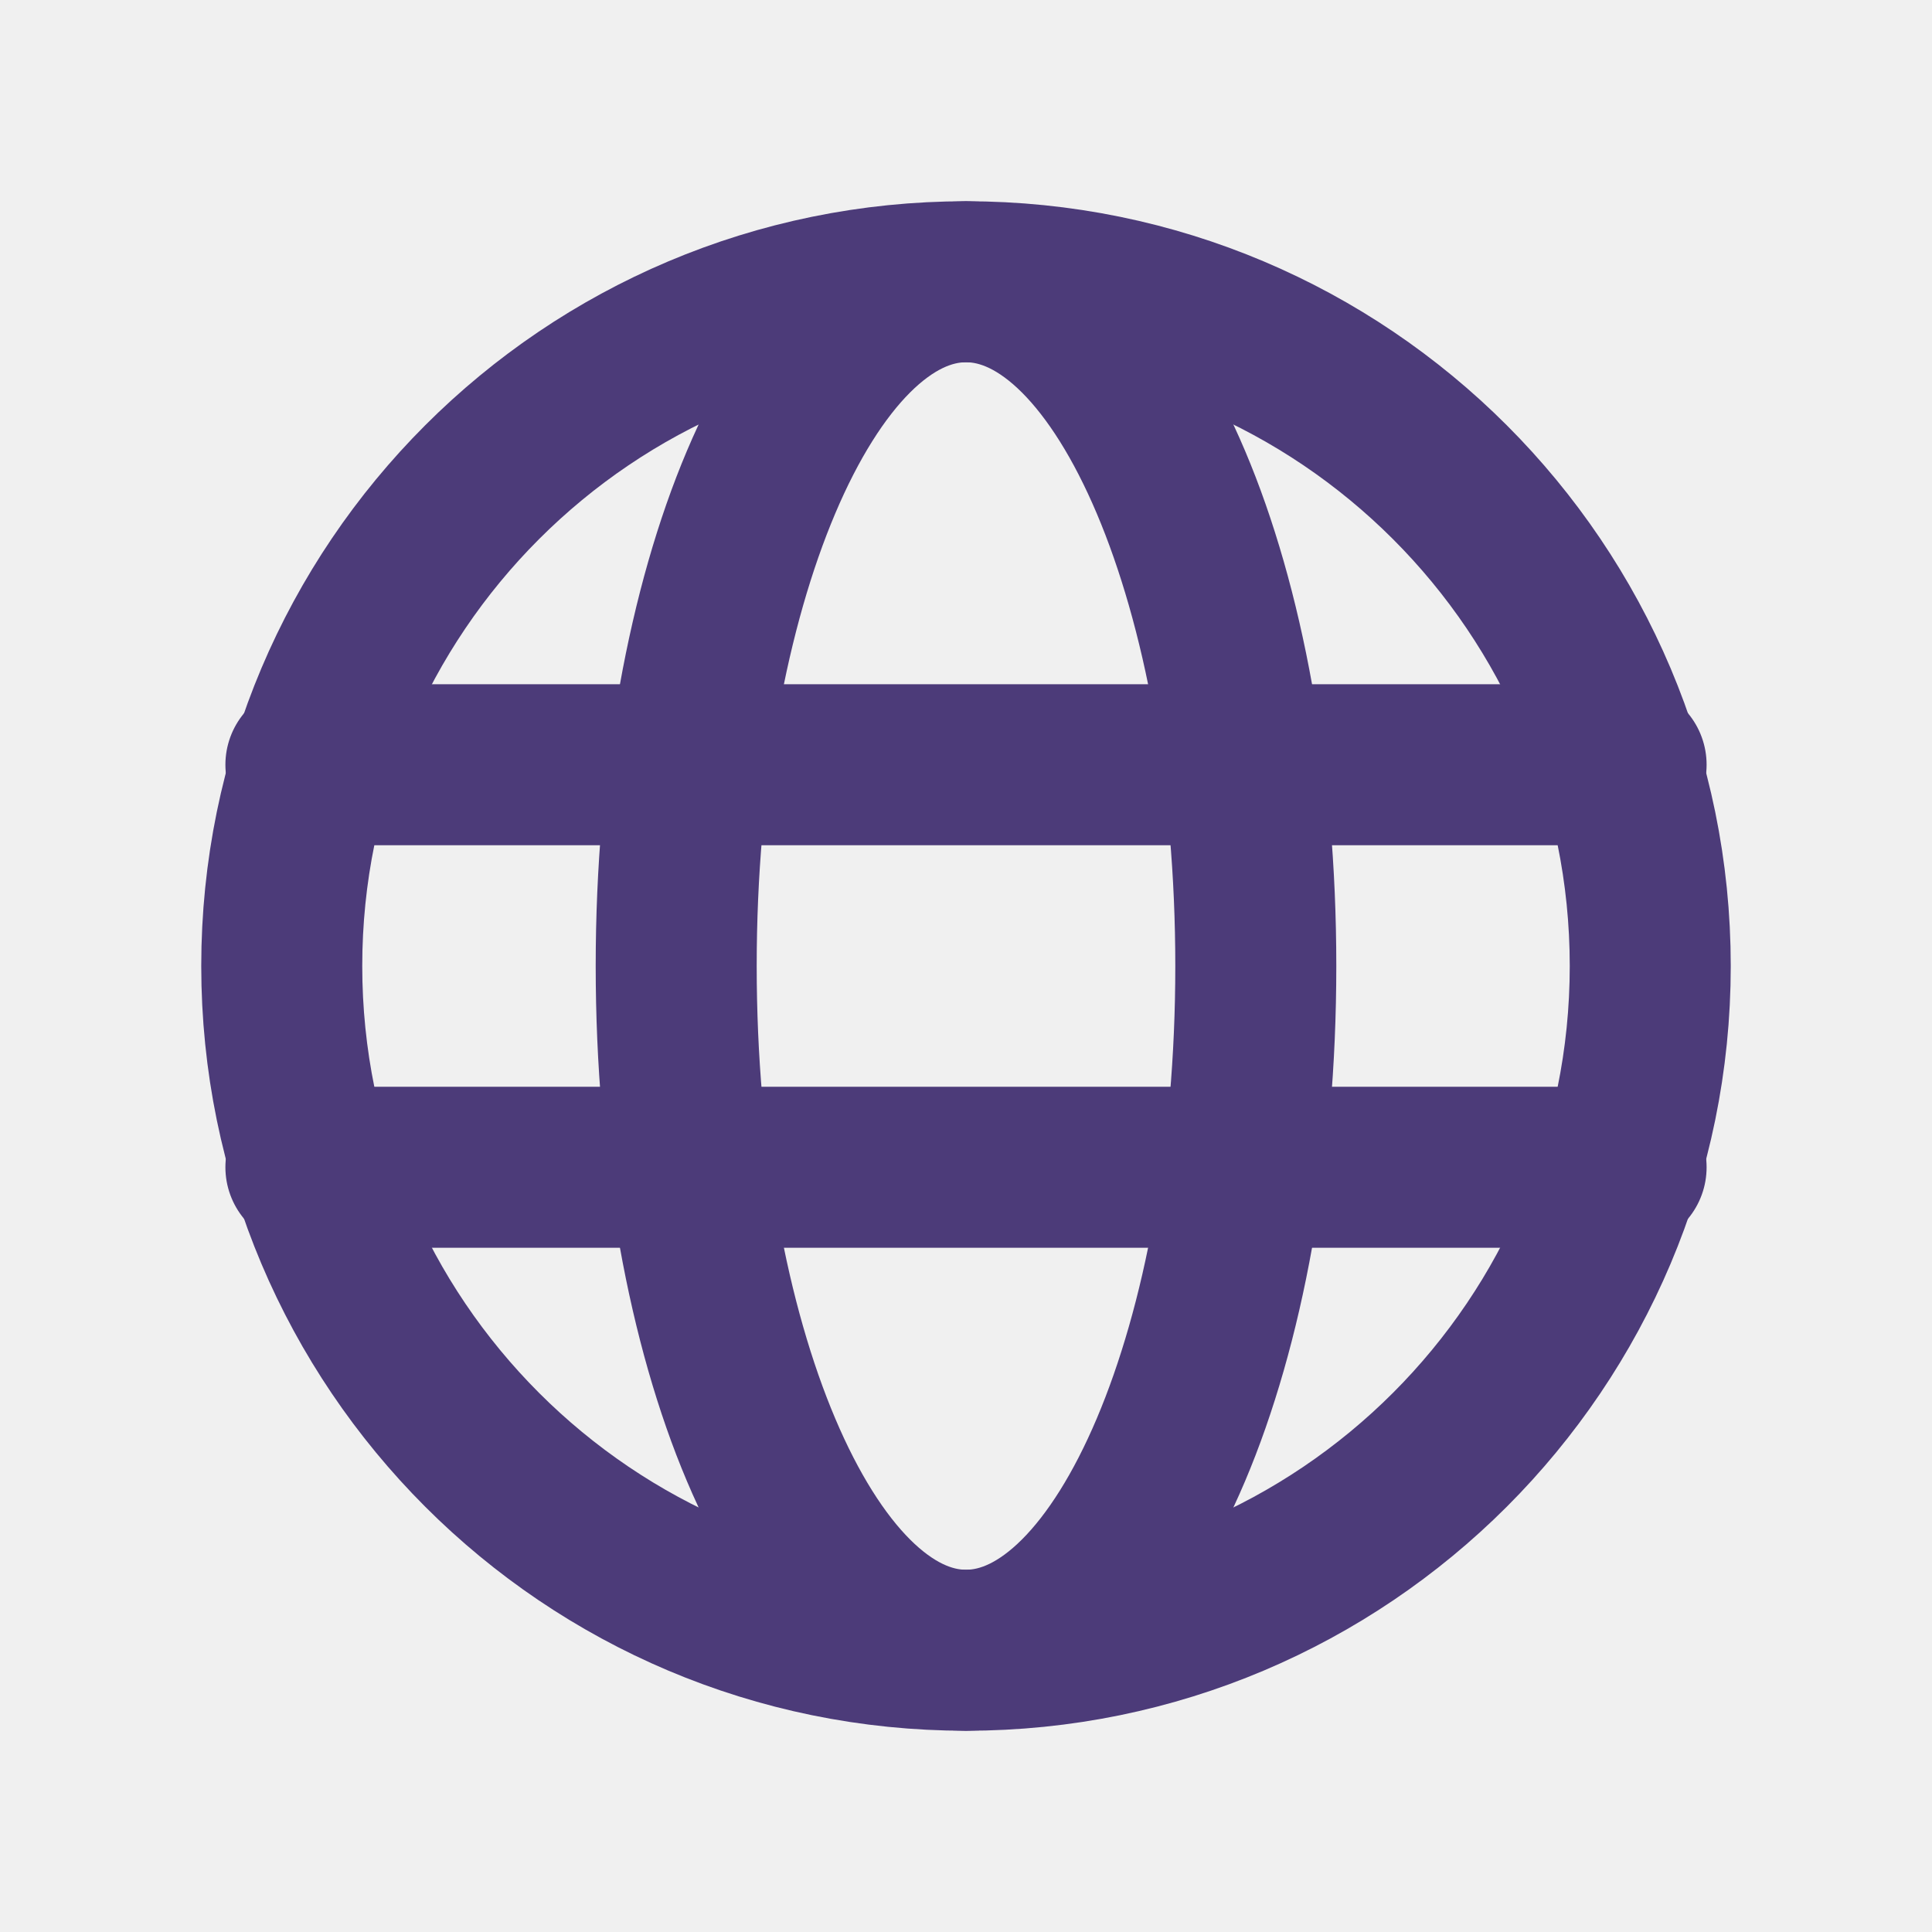
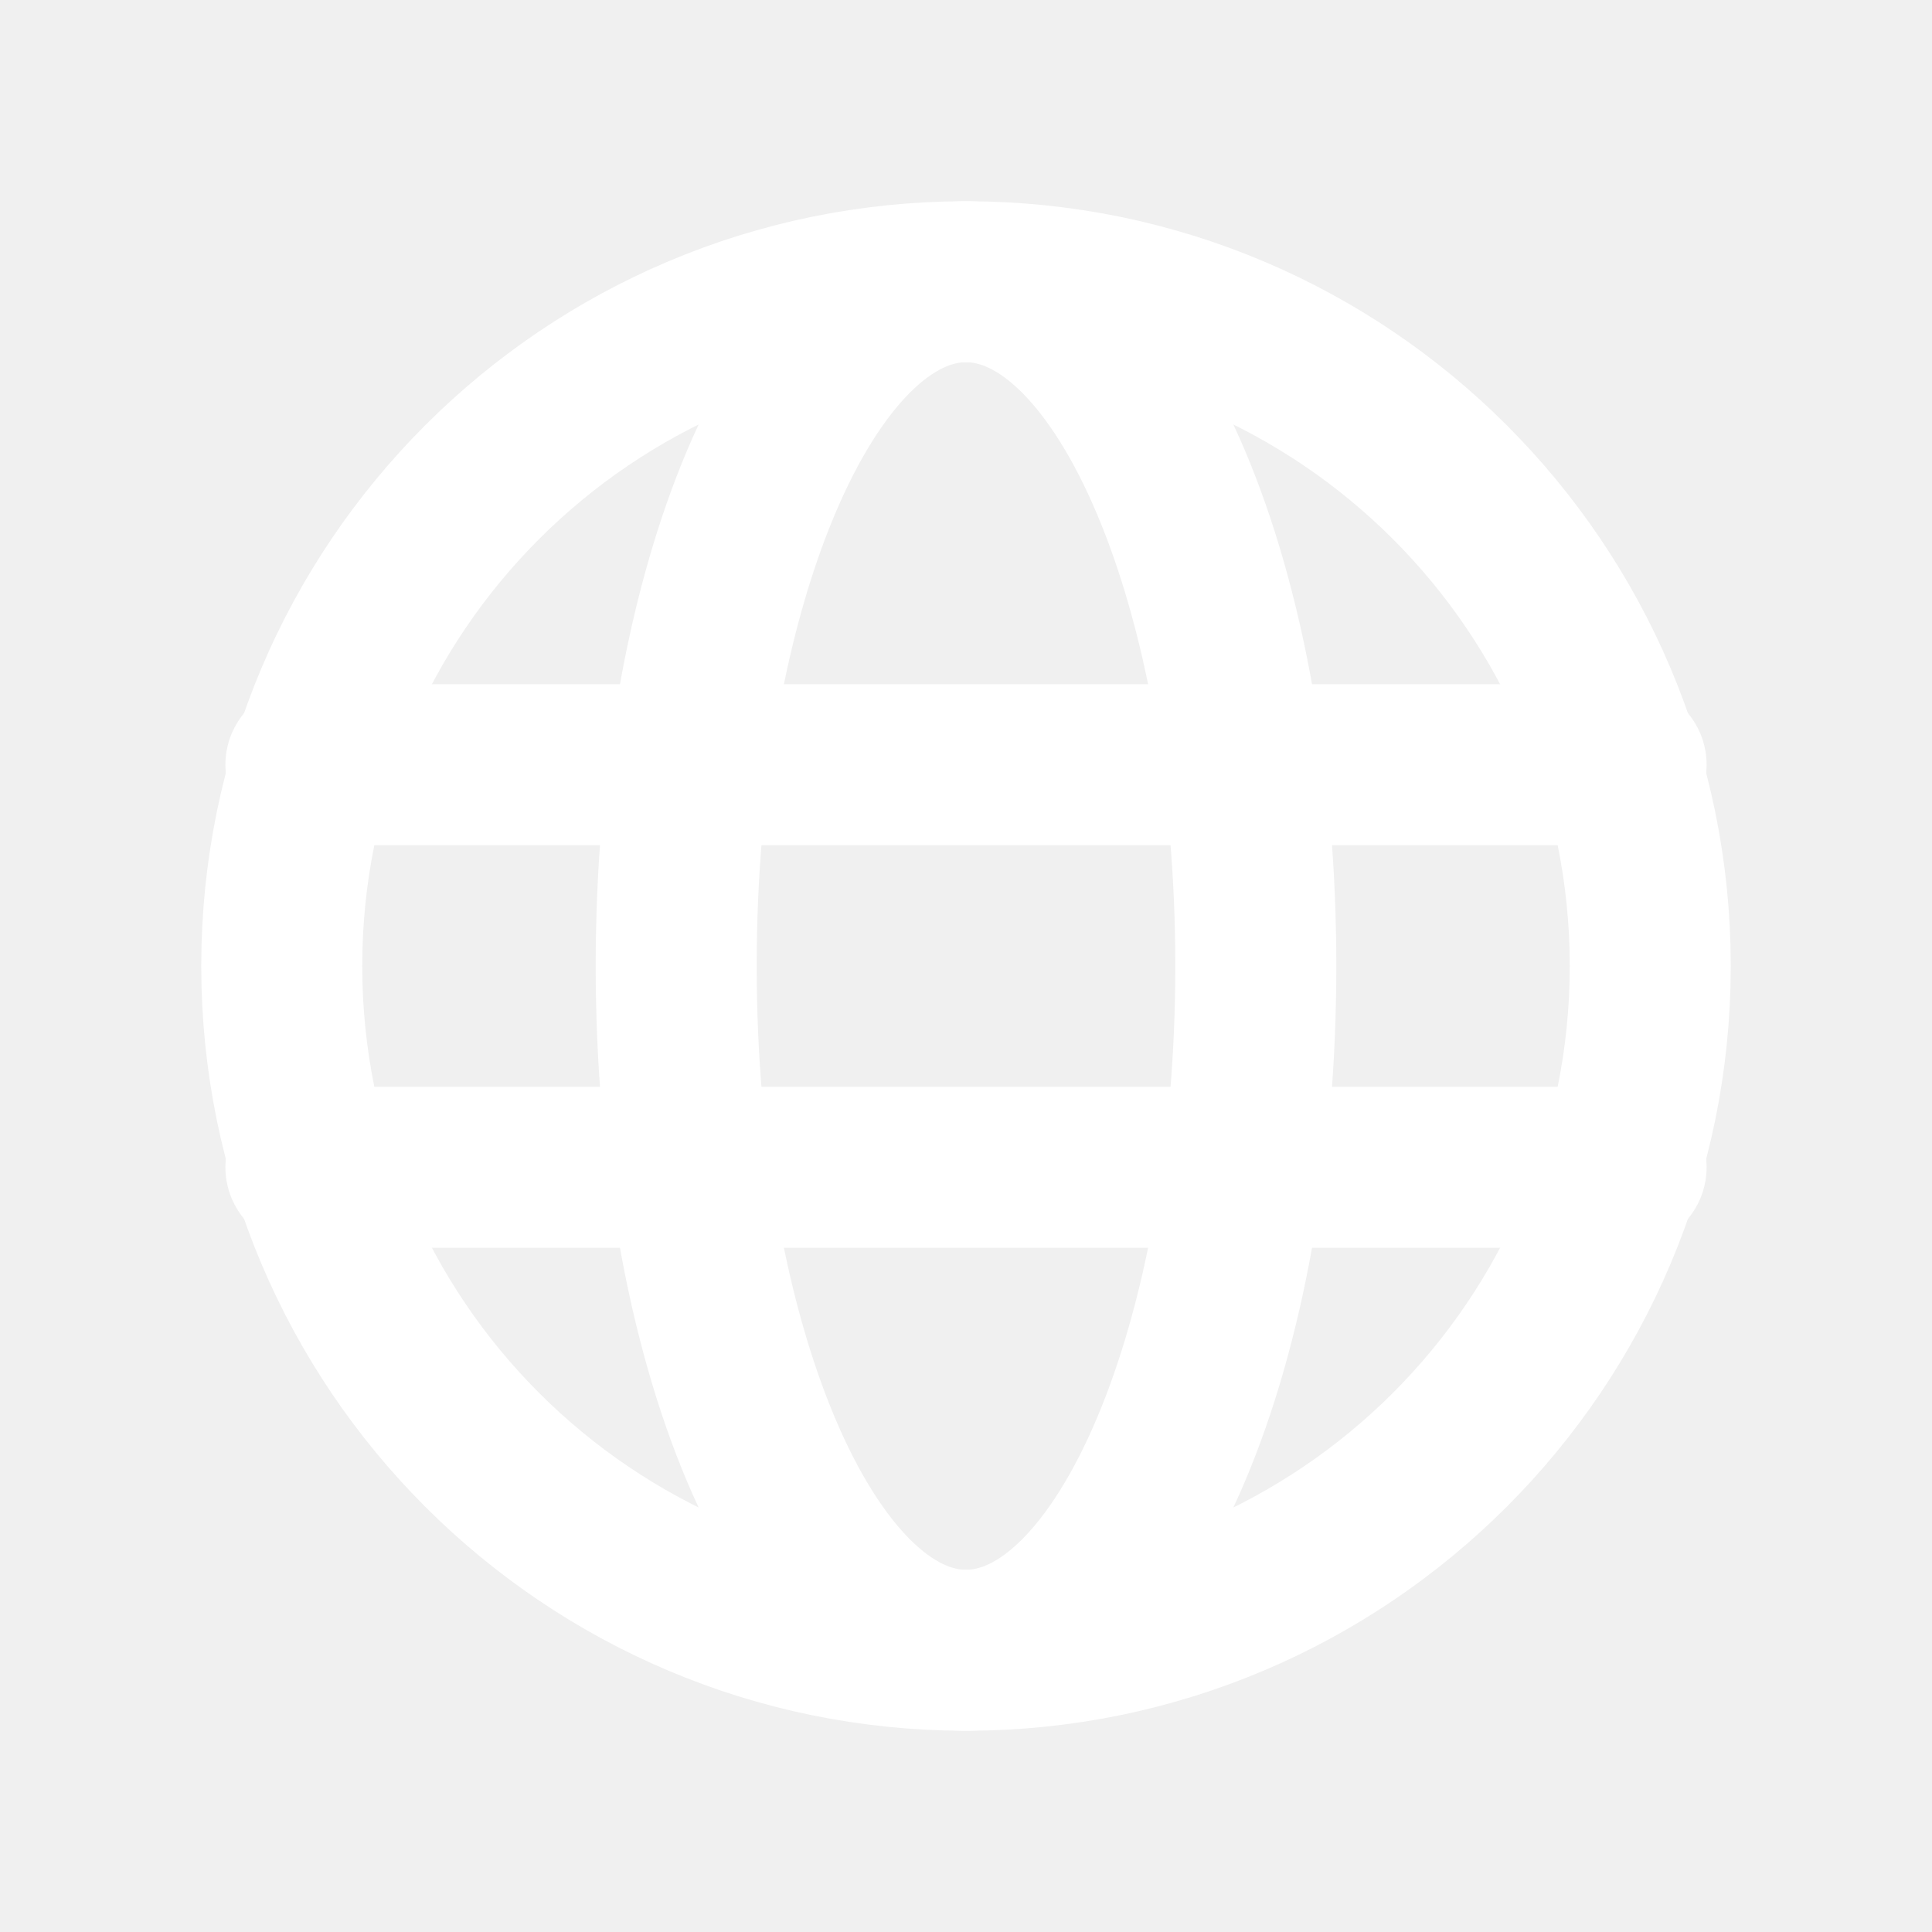
- <svg xmlns="http://www.w3.org/2000/svg" viewBox="0 0 24 24" fill="none" stroke="#4C3B79" stroke-width="2" stroke-linecap="round" stroke-linejoin="round">
+ <svg xmlns="http://www.w3.org/2000/svg" viewBox="0 0 24 24" fill="none" stroke="#FFFFFF" stroke-width="2" stroke-linecap="round" stroke-linejoin="round">
  <circle cx="12" cy="12" r="8.5" />
  <ellipse cx="12" cy="12" rx="3.6" ry="8.5" />
  <path d="M3.8 9.5h16.4M3.8 14.5h16.4" />
</svg>
